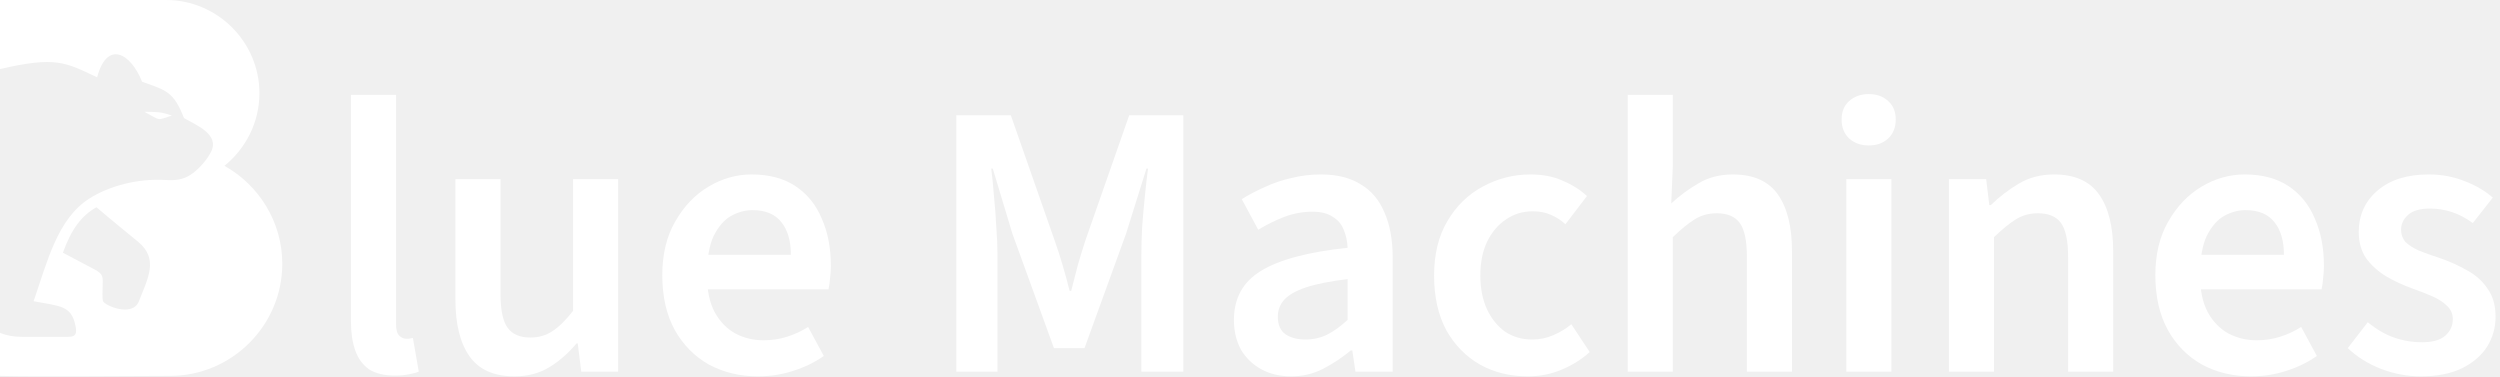
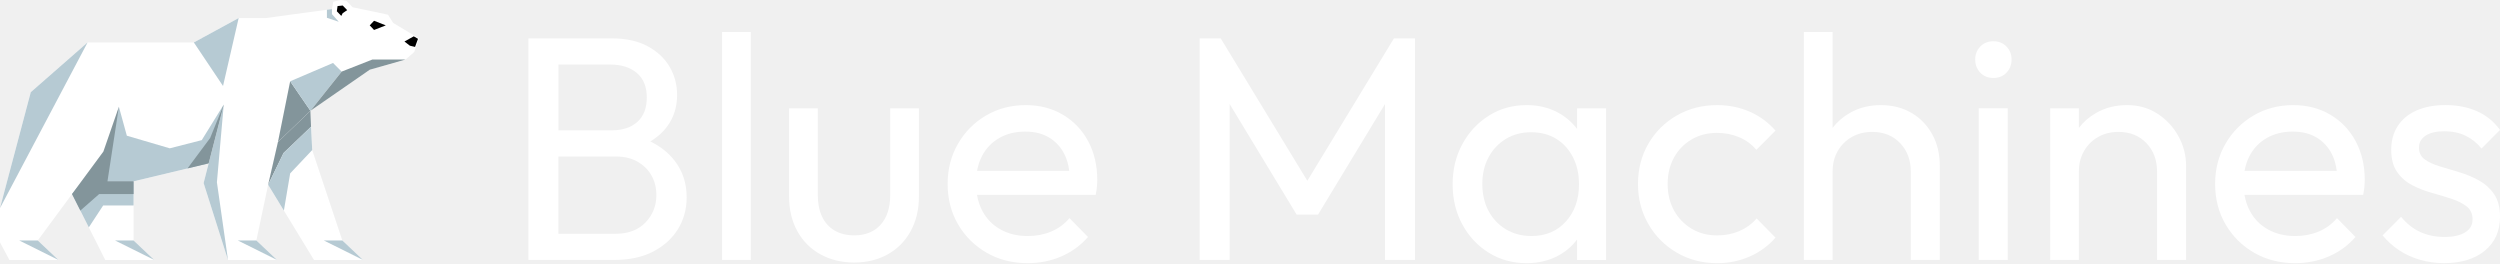
- <svg xmlns="http://www.w3.org/2000/svg" width="186" height="28" viewBox="0 0 186 28" fill="none">
-   <path d="M180.099 28C179.107 28 178.125 27.816 177.153 27.446C176.2 27.077 175.374 26.561 174.674 25.9L176.161 23.975C176.803 24.5 177.454 24.88 178.115 25.113C178.777 25.346 179.477 25.463 180.215 25.463C180.993 25.463 181.567 25.297 181.936 24.967C182.306 24.636 182.49 24.228 182.49 23.742C182.49 23.353 182.345 23.023 182.053 22.75C181.781 22.478 181.421 22.245 180.974 22.05C180.527 21.856 180.031 21.661 179.486 21.467C178.786 21.214 178.135 20.913 177.532 20.563C176.929 20.193 176.434 19.746 176.045 19.221C175.675 18.677 175.49 18.025 175.49 17.267C175.49 16.003 175.957 14.973 176.891 14.175C177.824 13.378 179.088 12.979 180.682 12.979C181.654 12.979 182.549 13.145 183.365 13.475C184.182 13.786 184.882 14.195 185.465 14.7L183.978 16.596C183.472 16.227 182.957 15.954 182.432 15.78C181.907 15.604 181.353 15.517 180.77 15.517C180.05 15.517 179.515 15.672 179.165 15.984C178.815 16.295 178.64 16.664 178.64 17.092C178.64 17.442 178.747 17.743 178.961 17.996C179.195 18.23 179.525 18.443 179.953 18.638C180.381 18.813 180.896 18.997 181.499 19.192C182.238 19.445 182.928 19.756 183.57 20.125C184.211 20.475 184.717 20.932 185.086 21.496C185.475 22.041 185.67 22.731 185.67 23.567C185.67 24.384 185.456 25.132 185.028 25.813C184.6 26.474 183.968 27.009 183.132 27.417C182.315 27.806 181.304 28 180.099 28Z" fill="white" />
-   <path d="M167.475 28C166.133 28 164.918 27.709 163.829 27.125C162.76 26.523 161.914 25.667 161.292 24.559C160.67 23.431 160.358 22.07 160.358 20.475C160.358 18.92 160.679 17.588 161.321 16.48C161.963 15.352 162.789 14.486 163.8 13.884C164.811 13.281 165.881 12.979 167.008 12.979C168.311 12.979 169.4 13.271 170.275 13.854C171.15 14.438 171.801 15.245 172.229 16.275C172.676 17.286 172.9 18.453 172.9 19.775C172.9 20.086 172.881 20.388 172.842 20.68C172.822 20.971 172.783 21.253 172.725 21.525H162.867V18.959H169.925C169.925 17.928 169.692 17.121 169.225 16.538C168.758 15.935 168.039 15.634 167.067 15.634C166.522 15.634 165.988 15.78 165.463 16.071C164.957 16.363 164.529 16.859 164.179 17.559C163.849 18.259 163.683 19.231 163.683 20.475C163.683 21.603 163.878 22.527 164.267 23.246C164.656 23.946 165.171 24.471 165.813 24.821C166.454 25.152 167.145 25.317 167.883 25.317C168.506 25.317 169.089 25.23 169.633 25.055C170.197 24.88 170.722 24.636 171.208 24.325L172.375 26.484C171.714 26.95 170.956 27.32 170.1 27.592C169.264 27.864 168.389 28 167.475 28Z" fill="white" />
-   <path d="M145 27.65V13.329H147.771L148.004 15.255H148.121C148.762 14.632 149.462 14.098 150.221 13.65C150.979 13.203 151.844 12.979 152.817 12.979C154.353 12.979 155.471 13.475 156.171 14.467C156.871 15.459 157.221 16.859 157.221 18.667V27.65H153.867V19.105C153.867 17.918 153.692 17.082 153.342 16.596C152.992 16.11 152.418 15.867 151.621 15.867C150.999 15.867 150.444 16.023 149.958 16.334C149.492 16.625 148.957 17.063 148.354 17.646V27.65H145Z" fill="white" />
-   <path d="M137.367 27.65V13.329H140.721V27.65H137.367ZM139.029 10.821C138.446 10.821 137.96 10.646 137.571 10.296C137.201 9.946 137.017 9.479 137.017 8.896C137.017 8.312 137.201 7.856 137.571 7.525C137.96 7.175 138.446 7 139.029 7C139.632 7 140.118 7.175 140.487 7.525C140.857 7.856 141.042 8.312 141.042 8.896C141.042 9.479 140.857 9.946 140.487 10.296C140.118 10.646 139.632 10.821 139.029 10.821Z" fill="white" />
-   <path d="M121.103 27.65V7.059H124.457V12.367L124.34 15.138C124.943 14.574 125.614 14.078 126.353 13.65C127.091 13.203 127.947 12.979 128.919 12.979C130.455 12.979 131.573 13.475 132.273 14.467C132.973 15.459 133.323 16.859 133.323 18.667V27.65H129.969V19.104C129.969 17.918 129.794 17.082 129.444 16.596C129.094 16.11 128.521 15.867 127.723 15.867C127.101 15.867 126.547 16.023 126.061 16.334C125.594 16.625 125.059 17.063 124.457 17.646V27.65H121.103Z" fill="white" />
-   <path d="M113.667 28C112.345 28 111.159 27.709 110.109 27.125C109.059 26.523 108.223 25.667 107.6 24.559C106.998 23.431 106.696 22.079 106.696 20.505C106.696 18.91 107.027 17.559 107.688 16.45C108.349 15.322 109.224 14.467 110.313 13.884C111.421 13.281 112.607 12.979 113.871 12.979C114.785 12.979 115.582 13.135 116.263 13.446C116.963 13.738 117.566 14.117 118.071 14.584L116.467 16.684C116.156 16.392 115.796 16.159 115.388 15.984C114.999 15.809 114.552 15.721 114.046 15.721C113.288 15.721 112.617 15.925 112.034 16.334C111.45 16.723 110.984 17.277 110.634 17.996C110.303 18.696 110.138 19.532 110.138 20.505C110.138 21.457 110.303 22.293 110.634 23.013C110.964 23.713 111.412 24.267 111.975 24.675C112.559 25.064 113.23 25.259 113.988 25.259C114.552 25.259 115.077 25.152 115.563 24.938C116.069 24.724 116.516 24.452 116.905 24.121L118.275 26.192C117.673 26.736 116.973 27.174 116.175 27.505C115.398 27.835 114.562 28 113.667 28Z" fill="white" />
-   <path d="M96.062 28C95.226 28 94.487 27.825 93.845 27.475C93.204 27.125 92.698 26.639 92.329 26.017C91.979 25.375 91.804 24.636 91.804 23.8C91.804 22.186 92.475 20.971 93.816 20.154C95.177 19.318 97.326 18.745 100.262 18.434C100.243 17.948 100.145 17.5 99.97 17.092C99.815 16.684 99.543 16.363 99.154 16.13C98.784 15.877 98.279 15.75 97.637 15.75C96.937 15.75 96.247 15.877 95.566 16.13C94.905 16.382 94.254 16.703 93.612 17.092L92.387 14.817C92.912 14.486 93.486 14.185 94.108 13.913C94.73 13.621 95.391 13.398 96.091 13.242C96.791 13.067 97.52 12.979 98.279 12.979C99.465 12.979 100.447 13.223 101.225 13.709C102.022 14.175 102.615 14.875 103.004 15.809C103.412 16.723 103.616 17.85 103.616 19.192V27.65H100.845L100.612 26.075H100.495C99.834 26.62 99.144 27.077 98.424 27.446C97.705 27.816 96.918 28 96.062 28ZM97.112 25.259C97.695 25.259 98.23 25.142 98.716 24.909C99.222 24.656 99.737 24.286 100.262 23.8V20.767C98.959 20.922 97.929 21.127 97.17 21.38C96.412 21.632 95.868 21.943 95.537 22.313C95.226 22.663 95.07 23.081 95.07 23.567C95.07 24.17 95.265 24.607 95.654 24.88C96.043 25.132 96.529 25.259 97.112 25.259Z" fill="white" />
-   <path d="M71.15 27.65V8.575H75.205L78.471 17.909C78.685 18.511 78.88 19.114 79.055 19.717C79.23 20.3 79.405 20.942 79.58 21.642H79.696C79.871 20.942 80.037 20.3 80.192 19.717C80.367 19.114 80.552 18.511 80.746 17.909L84.013 8.575H88.038V27.65H84.917V18.959C84.917 18.356 84.936 17.666 84.975 16.888C85.034 16.11 85.102 15.342 85.18 14.584C85.257 13.806 85.335 13.125 85.413 12.542H85.296L83.78 17.384L80.688 25.9H78.413L75.321 17.384L73.863 12.542H73.746C73.824 13.125 73.892 13.806 73.95 14.584C74.028 15.342 74.087 16.11 74.125 16.888C74.184 17.666 74.213 18.356 74.213 18.959V27.65H71.15Z" fill="white" />
-   <path d="M56.391 28C55.049 28 53.834 27.709 52.745 27.125C51.676 26.523 50.83 25.667 50.208 24.559C49.586 23.431 49.274 22.07 49.274 20.475C49.274 18.92 49.595 17.588 50.237 16.48C50.879 15.352 51.705 14.486 52.716 13.884C53.727 13.281 54.797 12.979 55.924 12.979C57.227 12.979 58.316 13.271 59.191 13.854C60.066 14.438 60.718 15.245 61.145 16.275C61.593 17.286 61.816 18.453 61.816 19.775C61.816 20.086 61.797 20.388 61.758 20.68C61.738 20.971 61.699 21.253 61.641 21.525H51.783V18.959H58.841C58.841 17.928 58.608 17.121 58.141 16.538C57.674 15.935 56.955 15.634 55.983 15.634C55.438 15.634 54.904 15.78 54.379 16.071C53.873 16.363 53.445 16.859 53.095 17.559C52.765 18.259 52.599 19.231 52.599 20.475C52.599 21.603 52.794 22.527 53.183 23.246C53.572 23.946 54.087 24.471 54.729 24.821C55.37 25.152 56.06 25.317 56.799 25.317C57.422 25.317 58.005 25.23 58.549 25.055C59.113 24.88 59.638 24.636 60.124 24.325L61.291 26.484C60.63 26.95 59.872 27.32 59.016 27.592C58.18 27.864 57.305 28 56.391 28Z" fill="white" />
-   <path d="M38.288 28C36.752 28 35.634 27.504 34.934 26.512C34.234 25.521 33.884 24.121 33.884 22.312V13.329H37.238V21.875C37.238 23.061 37.413 23.897 37.763 24.383C38.113 24.869 38.677 25.112 39.455 25.112C40.077 25.112 40.621 24.957 41.088 24.646C41.574 24.335 42.089 23.829 42.634 23.129V13.329H45.988V27.65H43.246L42.984 25.55H42.896C42.274 26.289 41.593 26.882 40.855 27.329C40.116 27.776 39.26 28 38.288 28Z" fill="white" />
-   <path d="M29.378 27.942C28.581 27.942 27.939 27.786 27.453 27.475C26.986 27.145 26.646 26.678 26.432 26.075C26.218 25.473 26.111 24.753 26.111 23.917V7.059H29.465V24.092C29.465 24.52 29.543 24.811 29.699 24.967C29.854 25.122 30.029 25.2 30.224 25.2C30.302 25.2 30.37 25.2 30.428 25.2C30.506 25.181 30.603 25.161 30.72 25.142L31.157 27.65C30.963 27.728 30.71 27.796 30.399 27.854C30.107 27.913 29.767 27.942 29.378 27.942Z" fill="white" />
-   <path fill-rule="evenodd" clip-rule="evenodd" d="M0 0H12.357C16.172 0 19.301 3.12 19.301 6.935C19.301 9.115 18.276 11.06 16.698 12.338C19.254 13.766 21.002 16.501 21.002 19.63C21.002 24.215 17.243 27.965 12.657 27.965C9.716 27.965 2.932 28.04 0 27.965V24.76C0.46 24.958 1.005 25.061 1.635 25.061C2.781 25.061 3.937 25.061 5.084 25.061C5.694 25.061 5.723 24.751 5.61 24.215C5.3 22.712 4.463 22.787 2.499 22.411C3.514 19.489 4.266 16.275 6.662 14.762C8.1 13.851 10.205 13.268 12.3 13.39C13.005 13.437 13.569 13.381 14.133 13.033C14.743 12.657 15.401 11.896 15.693 11.314C16.378 9.989 14.574 9.303 13.691 8.786C12.911 6.803 12.375 6.728 10.571 6.08C9.716 3.928 7.959 2.979 7.226 5.751C4.849 4.633 4.163 4.172 4.22356e-05 5.14L0 0ZM12.789 8.598C11.924 8.297 11.661 8.335 10.74 8.316C12.018 8.993 11.605 8.974 12.789 8.598ZM4.68 18.803C5.572 19.273 6.174 19.592 7.066 20.062C7.677 20.391 7.658 20.598 7.639 21.236C7.621 21.697 7.611 22.186 7.658 22.392C7.733 22.712 9.857 23.642 10.336 22.411C11.013 20.682 11.821 19.263 10.271 17.985C9.96 17.732 8.072 16.191 7.179 15.42C6.089 16.021 5.309 17.036 4.68 18.803Z" fill="white" />
+ <svg xmlns="http://www.w3.org/2000/svg" width="228" height="24" viewBox="0 0 228 24" fill="none">
+   <g clip-path="url(#clip0_56951_2116)">
+     <path d="M59.312 12.902C59.95 12.514 60.47 12.051 60.864 11.508C61.456 10.693 61.752 9.741 61.752 8.654C61.752 7.722 61.523 6.868 61.068 6.091C60.611 5.315 59.942 4.689 59.06 4.213C58.177 3.738 57.076 3.499 55.758 3.499H48.192V23.707H55.99C57.406 23.707 58.603 23.45 59.583 22.935C60.563 22.421 61.314 21.736 61.838 20.883C62.361 20.029 62.623 19.068 62.623 18C62.623 16.718 62.259 15.607 61.533 14.666C60.967 13.933 60.224 13.346 59.31 12.901L59.312 12.902ZM50.928 5.888H55.671C56.679 5.888 57.485 6.145 58.086 6.659C58.687 7.173 58.988 7.916 58.988 8.886C58.988 9.857 58.702 10.6 58.13 11.114C57.558 11.628 56.776 11.886 55.788 11.886H50.93V5.888H50.928ZM58.871 20.287C58.211 20.977 57.3 21.321 56.136 21.321H50.928V14.275H56.195C56.952 14.275 57.605 14.434 58.159 14.755C58.712 15.075 59.134 15.498 59.425 16.022C59.716 16.545 59.862 17.139 59.862 17.797C59.862 18.768 59.532 19.599 58.872 20.287H58.871Z" fill="white" />
+     <path d="M68.474 2.917H65.855V23.707H68.474V2.917Z" fill="white" />
+     <path d="M81.187 17.798C81.187 18.944 80.896 19.842 80.314 20.491C79.732 21.141 78.927 21.466 77.9 21.466C77.22 21.466 76.629 21.32 76.125 21.029C75.62 20.738 75.238 20.315 74.976 19.762C74.714 19.209 74.583 18.554 74.583 17.797V9.877H71.964V17.913C71.964 19.117 72.216 20.175 72.721 21.088C73.225 22 73.928 22.704 74.83 23.198C75.732 23.693 76.755 23.942 77.9 23.942C79.043 23.942 80.062 23.694 80.954 23.198C81.846 22.704 82.545 22 83.049 21.088C83.553 20.175 83.806 19.118 83.806 17.913V9.877H81.187V17.797V17.798Z" fill="white" />
+     <path d="M96.927 10.459C95.938 9.877 94.813 9.586 93.552 9.586C92.213 9.586 91.006 9.901 89.93 10.532C88.853 11.163 88 12.022 87.37 13.11C86.739 14.197 86.424 15.42 86.424 16.778C86.424 18.137 86.744 19.39 87.384 20.476C88.024 21.564 88.892 22.423 89.989 23.054C91.084 23.685 92.33 24 93.727 24C94.813 24 95.832 23.797 96.782 23.389C97.733 22.981 98.547 22.389 99.226 21.613L97.538 19.895C97.072 20.439 96.514 20.847 95.865 21.118C95.215 21.39 94.501 21.526 93.726 21.526C92.795 21.526 91.97 21.328 91.253 20.929C90.535 20.531 89.983 19.968 89.594 19.24C89.357 18.795 89.194 18.305 89.101 17.77H99.924C99.982 17.498 100.021 17.251 100.04 17.027C100.06 16.804 100.07 16.595 100.07 16.401C100.07 15.081 99.793 13.906 99.241 12.877C98.688 11.848 97.917 11.043 96.927 10.46V10.459ZM89.108 15.585C89.196 15.085 89.348 14.629 89.565 14.216C89.934 13.517 90.457 12.973 91.136 12.585C91.815 12.196 92.6 12.002 93.493 12.002C94.385 12.002 95.073 12.183 95.675 12.541C96.276 12.9 96.741 13.405 97.072 14.055C97.297 14.498 97.443 15.009 97.515 15.584H89.108V15.585Z" fill="white" />
+     <path d="M119.229 16.488L111.329 3.5H109.408V23.708H112.144V9.488L118.254 19.573H120.204L126.313 9.488V23.708H129.048V3.5H127.127L119.229 16.488Z" fill="white" />
+     <path d="M143.828 11.758C143.352 11.127 142.757 10.621 142.039 10.241C141.214 9.804 140.279 9.586 139.231 9.586C137.951 9.586 136.802 9.906 135.783 10.547C134.765 11.188 133.96 12.051 133.369 13.139C132.777 14.227 132.481 15.45 132.481 16.808C132.481 18.166 132.777 19.39 133.369 20.476C133.96 21.564 134.766 22.423 135.783 23.054C136.802 23.685 137.951 24 139.231 24C140.279 24 141.22 23.782 142.054 23.345C142.771 22.968 143.362 22.467 143.828 21.839V23.709H146.475V9.878H143.828V11.759V11.758ZM142.811 20.2C142.015 21.083 140.968 21.525 139.668 21.525C138.796 21.525 138.019 21.322 137.341 20.914C136.662 20.506 136.134 19.948 135.755 19.239C135.377 18.53 135.188 17.71 135.188 16.778C135.188 15.847 135.377 15.056 135.755 14.347C136.134 13.638 136.657 13.081 137.327 12.672C137.996 12.264 138.766 12.061 139.64 12.061C140.514 12.061 141.274 12.261 141.925 12.658C142.575 13.056 143.083 13.614 143.452 14.333C143.821 15.051 144.005 15.876 144.005 16.808C144.005 18.186 143.607 19.317 142.812 20.2H142.811Z" fill="white" />
+     <path d="M154.272 12.716C154.952 12.319 155.727 12.119 156.6 12.119C157.316 12.119 157.986 12.251 158.608 12.513C159.228 12.774 159.752 13.158 160.179 13.662L161.924 11.916C161.265 11.158 160.48 10.581 159.568 10.184C158.656 9.785 157.667 9.587 156.601 9.587C155.242 9.587 154.016 9.902 152.92 10.533C151.824 11.164 150.961 12.023 150.33 13.111C149.7 14.198 149.385 15.421 149.385 16.779C149.385 18.137 149.7 19.337 150.33 20.433C150.961 21.531 151.824 22.399 152.92 23.04C154.016 23.681 155.242 24.001 156.601 24.001C157.667 24.001 158.661 23.798 159.583 23.39C160.504 22.982 161.284 22.409 161.924 21.672L160.208 19.925C159.761 20.431 159.233 20.814 158.622 21.075C158.011 21.337 157.337 21.469 156.6 21.469C155.727 21.469 154.95 21.265 154.272 20.857C153.593 20.449 153.06 19.896 152.672 19.197C152.284 18.498 152.09 17.693 152.09 16.781C152.09 15.868 152.284 15.063 152.672 14.364C153.06 13.665 153.593 13.117 154.272 12.719V12.716Z" fill="white" />
+     <path d="M174.306 10.285C173.501 9.818 172.575 9.586 171.527 9.586C170.479 9.586 169.539 9.823 168.705 10.3C168.077 10.658 167.552 11.113 167.134 11.664V2.917H164.515V23.707H167.134V15.642C167.134 14.943 167.288 14.321 167.6 13.778C167.91 13.235 168.337 12.807 168.88 12.497C169.423 12.186 170.044 12.03 170.742 12.03C171.79 12.03 172.639 12.37 173.288 13.05C173.938 13.729 174.263 14.593 174.263 15.642V23.707H176.91V15.118C176.91 14.031 176.678 13.07 176.212 12.235C175.746 11.4 175.11 10.75 174.306 10.284V10.285Z" fill="white" />
+     <path d="M183.106 9.877H180.459V23.708H183.106V9.877Z" fill="white" />
+     <path d="M181.797 3.763C181.311 3.763 180.914 3.922 180.604 4.243C180.293 4.563 180.138 4.956 180.138 5.422C180.138 5.887 180.292 6.31 180.604 6.63C180.914 6.95 181.312 7.11 181.797 7.11C182.281 7.11 182.679 6.95 182.989 6.63C183.3 6.31 183.455 5.906 183.455 5.422C183.455 4.937 183.3 4.563 182.989 4.243C182.679 3.922 182.281 3.763 181.797 3.763Z" fill="white" />
+     <path d="M196.767 10.373C195.962 9.849 195.036 9.586 193.988 9.586C192.94 9.586 192 9.823 191.166 10.3C190.538 10.658 190.013 11.113 189.595 11.664V9.877H186.976V23.708H189.595V15.642C189.595 14.943 189.749 14.322 190.061 13.778C190.371 13.235 190.798 12.808 191.341 12.497C191.884 12.186 192.505 12.03 193.203 12.03C194.251 12.03 195.099 12.37 195.749 13.05C196.399 13.73 196.724 14.593 196.724 15.642V23.708H199.371V15.118C199.371 14.167 199.139 13.269 198.673 12.425C198.207 11.581 197.571 10.896 196.767 10.373Z" fill="white" />
+     <path d="M212.522 10.459C211.532 9.877 210.408 9.586 209.147 9.586C207.808 9.586 206.601 9.901 205.525 10.532C204.448 11.163 203.595 12.022 202.964 13.11C202.334 14.197 202.019 15.42 202.019 16.778C202.019 18.137 202.339 19.39 202.979 20.476C203.619 21.564 204.487 22.423 205.583 23.054C206.679 23.685 207.925 24 209.322 24C210.408 24 211.426 23.797 212.377 23.389C213.328 22.981 214.142 22.389 214.821 21.613L213.133 19.895C212.667 20.439 212.109 20.847 211.459 21.118C210.809 21.39 210.096 21.526 209.321 21.526C208.39 21.526 207.565 21.328 206.848 20.929C206.13 20.531 205.577 19.968 205.189 19.24C204.952 18.795 204.789 18.305 204.696 17.77H215.518C215.577 17.498 215.616 17.251 215.635 17.027C215.655 16.804 215.664 16.595 215.664 16.401C215.664 15.081 215.388 13.906 214.835 12.877C214.283 11.848 213.511 11.043 212.522 10.46V10.459ZM204.703 15.585C204.792 15.085 204.944 14.629 205.161 14.216C205.53 13.517 206.053 12.973 206.732 12.585C207.411 12.196 208.196 12.002 209.088 12.002C209.981 12.002 210.669 12.183 211.271 12.541C211.872 12.9 212.337 13.405 212.668 14.055C212.893 14.498 213.039 15.009 213.111 15.584H204.703V15.585Z" fill="white" />
+     <path d="M226.08 16.457C225.518 16.147 224.926 15.899 224.306 15.714C223.685 15.53 223.089 15.35 222.517 15.176C221.945 15.002 221.483 14.787 221.134 14.535C220.785 14.283 220.611 13.924 220.611 13.457C220.611 12.991 220.809 12.652 221.207 12.379C221.604 12.108 222.182 11.971 222.938 11.971C223.655 11.971 224.295 12.108 224.858 12.379C225.421 12.651 225.906 13.04 226.313 13.544L228.001 11.854C227.458 11.097 226.764 10.529 225.921 10.152C225.077 9.773 224.112 9.584 223.025 9.584C221.997 9.584 221.115 9.75 220.377 10.079C219.639 10.409 219.072 10.879 218.676 11.491C218.278 12.103 218.079 12.826 218.079 13.661C218.079 14.495 218.258 15.17 218.617 15.684C218.976 16.199 219.436 16.601 220 16.892C220.562 17.183 221.158 17.416 221.789 17.591C222.419 17.765 223.016 17.946 223.578 18.13C224.14 18.315 224.6 18.547 224.96 18.829C225.32 19.11 225.498 19.504 225.498 20.008C225.498 20.512 225.276 20.905 224.829 21.187C224.382 21.468 223.752 21.61 222.938 21.61C222.123 21.61 221.386 21.46 220.726 21.158C220.067 20.857 219.485 20.396 218.981 19.774L217.293 21.463C217.719 21.987 218.219 22.439 218.791 22.818C219.363 23.197 219.998 23.488 220.697 23.691C221.396 23.895 222.132 23.997 222.909 23.997C224.46 23.997 225.697 23.618 226.618 22.862C227.539 22.104 228.001 21.076 228.001 19.775C228.001 18.921 227.821 18.232 227.463 17.708C227.104 17.184 226.644 16.767 226.08 16.456V16.457Z" fill="white" />
+     <path d="M37.885 3.307L35.856 2.09L35.387 1.341L32.161 0.663L31.594 0.077L31.058 0L30.395 0.16L30.273 0.826L30.017 0.861L24.245 1.646H21.766L17.68 3.871H7.989L2.807 8.407L0 18.978V22.102L0.857 23.709H5.327L3.443 21.931L6.57 17.697L7.419 19.384L7.927 20.392L9.598 23.709H14.067L12.184 21.931V16.535L17.101 15.361L17.102 15.359L18.978 14.911L19.03 14.899L18.57 16.694L20.794 23.709H25.264L23.38 21.931L24.454 16.85L25.348 12.951L28.31 10.104L33.728 6.354L36.995 5.428L37.774 4.745L37.927 4.315L38.218 3.505L37.885 3.307Z" fill="white" />
+     <path d="M34.113 1.894L35.185 2.314L34.113 2.734L33.719 2.314L34.113 1.894Z" fill="black" />
+     <path d="M30.72 1.028L30.721 1.026L30.785 0.554L31.255 0.503L31.256 0.502L31.663 0.926L31.253 1.201L31.126 1.451L30.72 1.028Z" fill="black" />
+     <path d="M33.106 23.709H28.636L24.454 16.849L25.349 12.951L28.31 10.104L28.472 13.684L31.222 21.931L33.106 23.709Z" fill="white" />
+     <path d="M21.766 1.646L20.34 7.843L17.679 3.871L21.766 1.646Z" fill="#B6CAD3" />
+     <path d="M30.273 0.826V1.29L30.895 1.986L29.815 1.623V0.888L30.273 0.826Z" fill="#B6CAD3" />
+     <path d="M20.406 9.538L18.57 16.695L20.794 23.709L19.782 16.623L20.406 9.538Z" fill="#B6CAD3" />
+     <path d="M20.405 9.538L18.399 12.78L15.483 13.526L11.567 12.376L10.843 9.734L9.811 13.811L7.537 16.536H12.183L18.977 14.911L20.405 9.538Z" fill="#B6CAD3" />
+     <path d="M17.101 15.36L19.165 12.586L20.405 9.538L19.03 14.899L17.101 15.36Z" fill="#83959B" />
+     <path d="M8.099 20.736L9.411 18.736H12.182V16.536H7.537L6.569 17.697L8.099 20.736Z" fill="#B6CAD3" />
+     <path d="M12.183 16.534V17.696H9.045L7.329 19.204L6.568 17.696L9.428 13.823L10.843 9.735L9.801 16.534H12.183Z" fill="#83959B" />
+     <path d="M12.182 21.931H10.493L14.066 23.709L12.182 21.931Z" fill="#B6CAD3" />
+     <path d="M23.38 21.931H21.69L25.264 23.709L23.38 21.931Z" fill="#B6CAD3" />
+     <path d="M3.443 21.931H1.755L5.327 23.709L3.443 21.931Z" fill="#B6CAD3" />
+     <path d="M31.223 21.931H29.533L33.106 23.709L31.223 21.931Z" fill="#B6CAD3" />
+     <path d="M24.454 16.849L25.859 13.953L28.367 11.558L28.31 10.104L25.349 12.951L24.454 16.849Z" fill="#83959B" />
+     <path d="M28.367 11.558L28.472 13.684L26.463 15.812L25.89 19.204L24.454 16.849L25.859 13.952L28.367 11.558Z" fill="#B6CAD3" />
+     <path d="M25.349 12.951L26.463 7.413L28.31 10.104L25.349 12.951Z" fill="#83959B" />
+     <path d="M26.464 7.413L30.372 5.742L31.159 6.53L28.31 10.104L26.464 7.413Z" fill="#B6CAD3" />
+     <path d="M28.311 10.104L31.16 6.53L33.965 5.428H36.994L33.728 6.355L28.311 10.104Z" fill="#83959B" />
+     <path d="M7.988 3.871L0 18.978L2.807 8.407L7.988 3.871Z" fill="#B6CAD3" />
+     <path d="M38.121 3.542L37.852 4.279L37.38 4.167L36.887 3.785L37.736 3.313L38.121 3.542Z" fill="black" />
+   </g>
+   <defs>
+     <clipPath id="clip0_56951_2116">
+       <rect width="228" height="24" fill="white" />
+     </clipPath>
+   </defs>
</svg>
